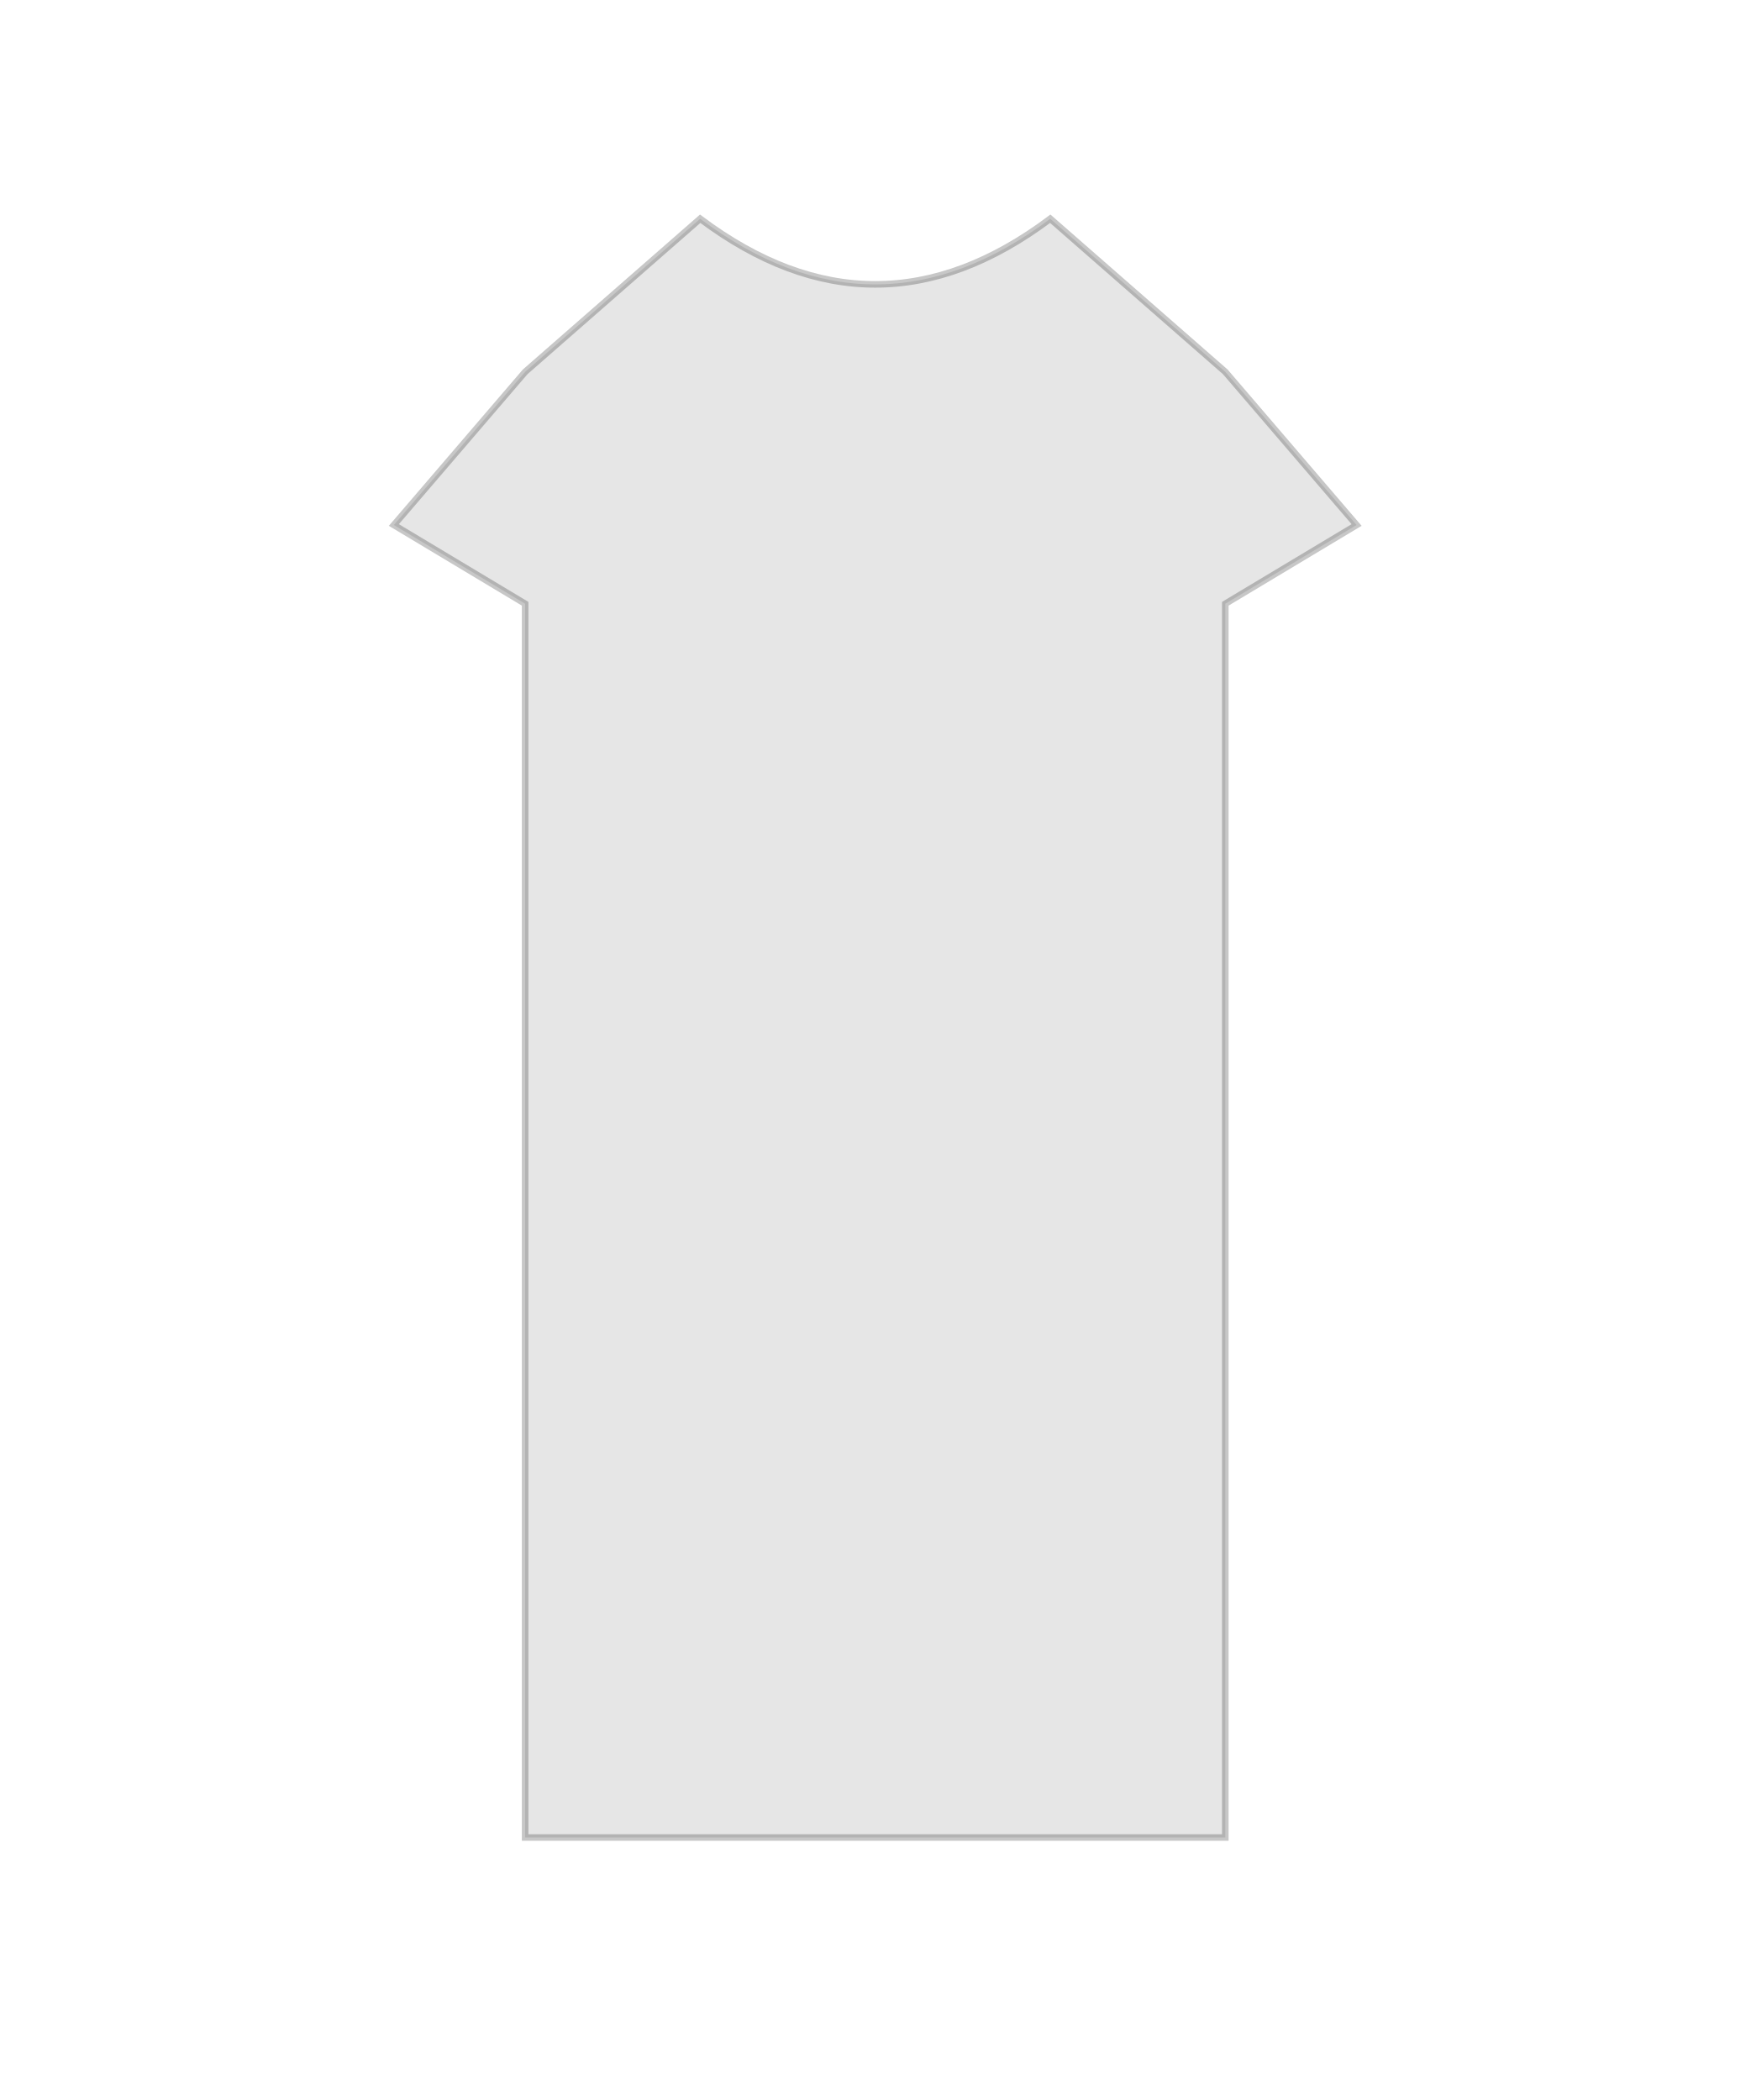
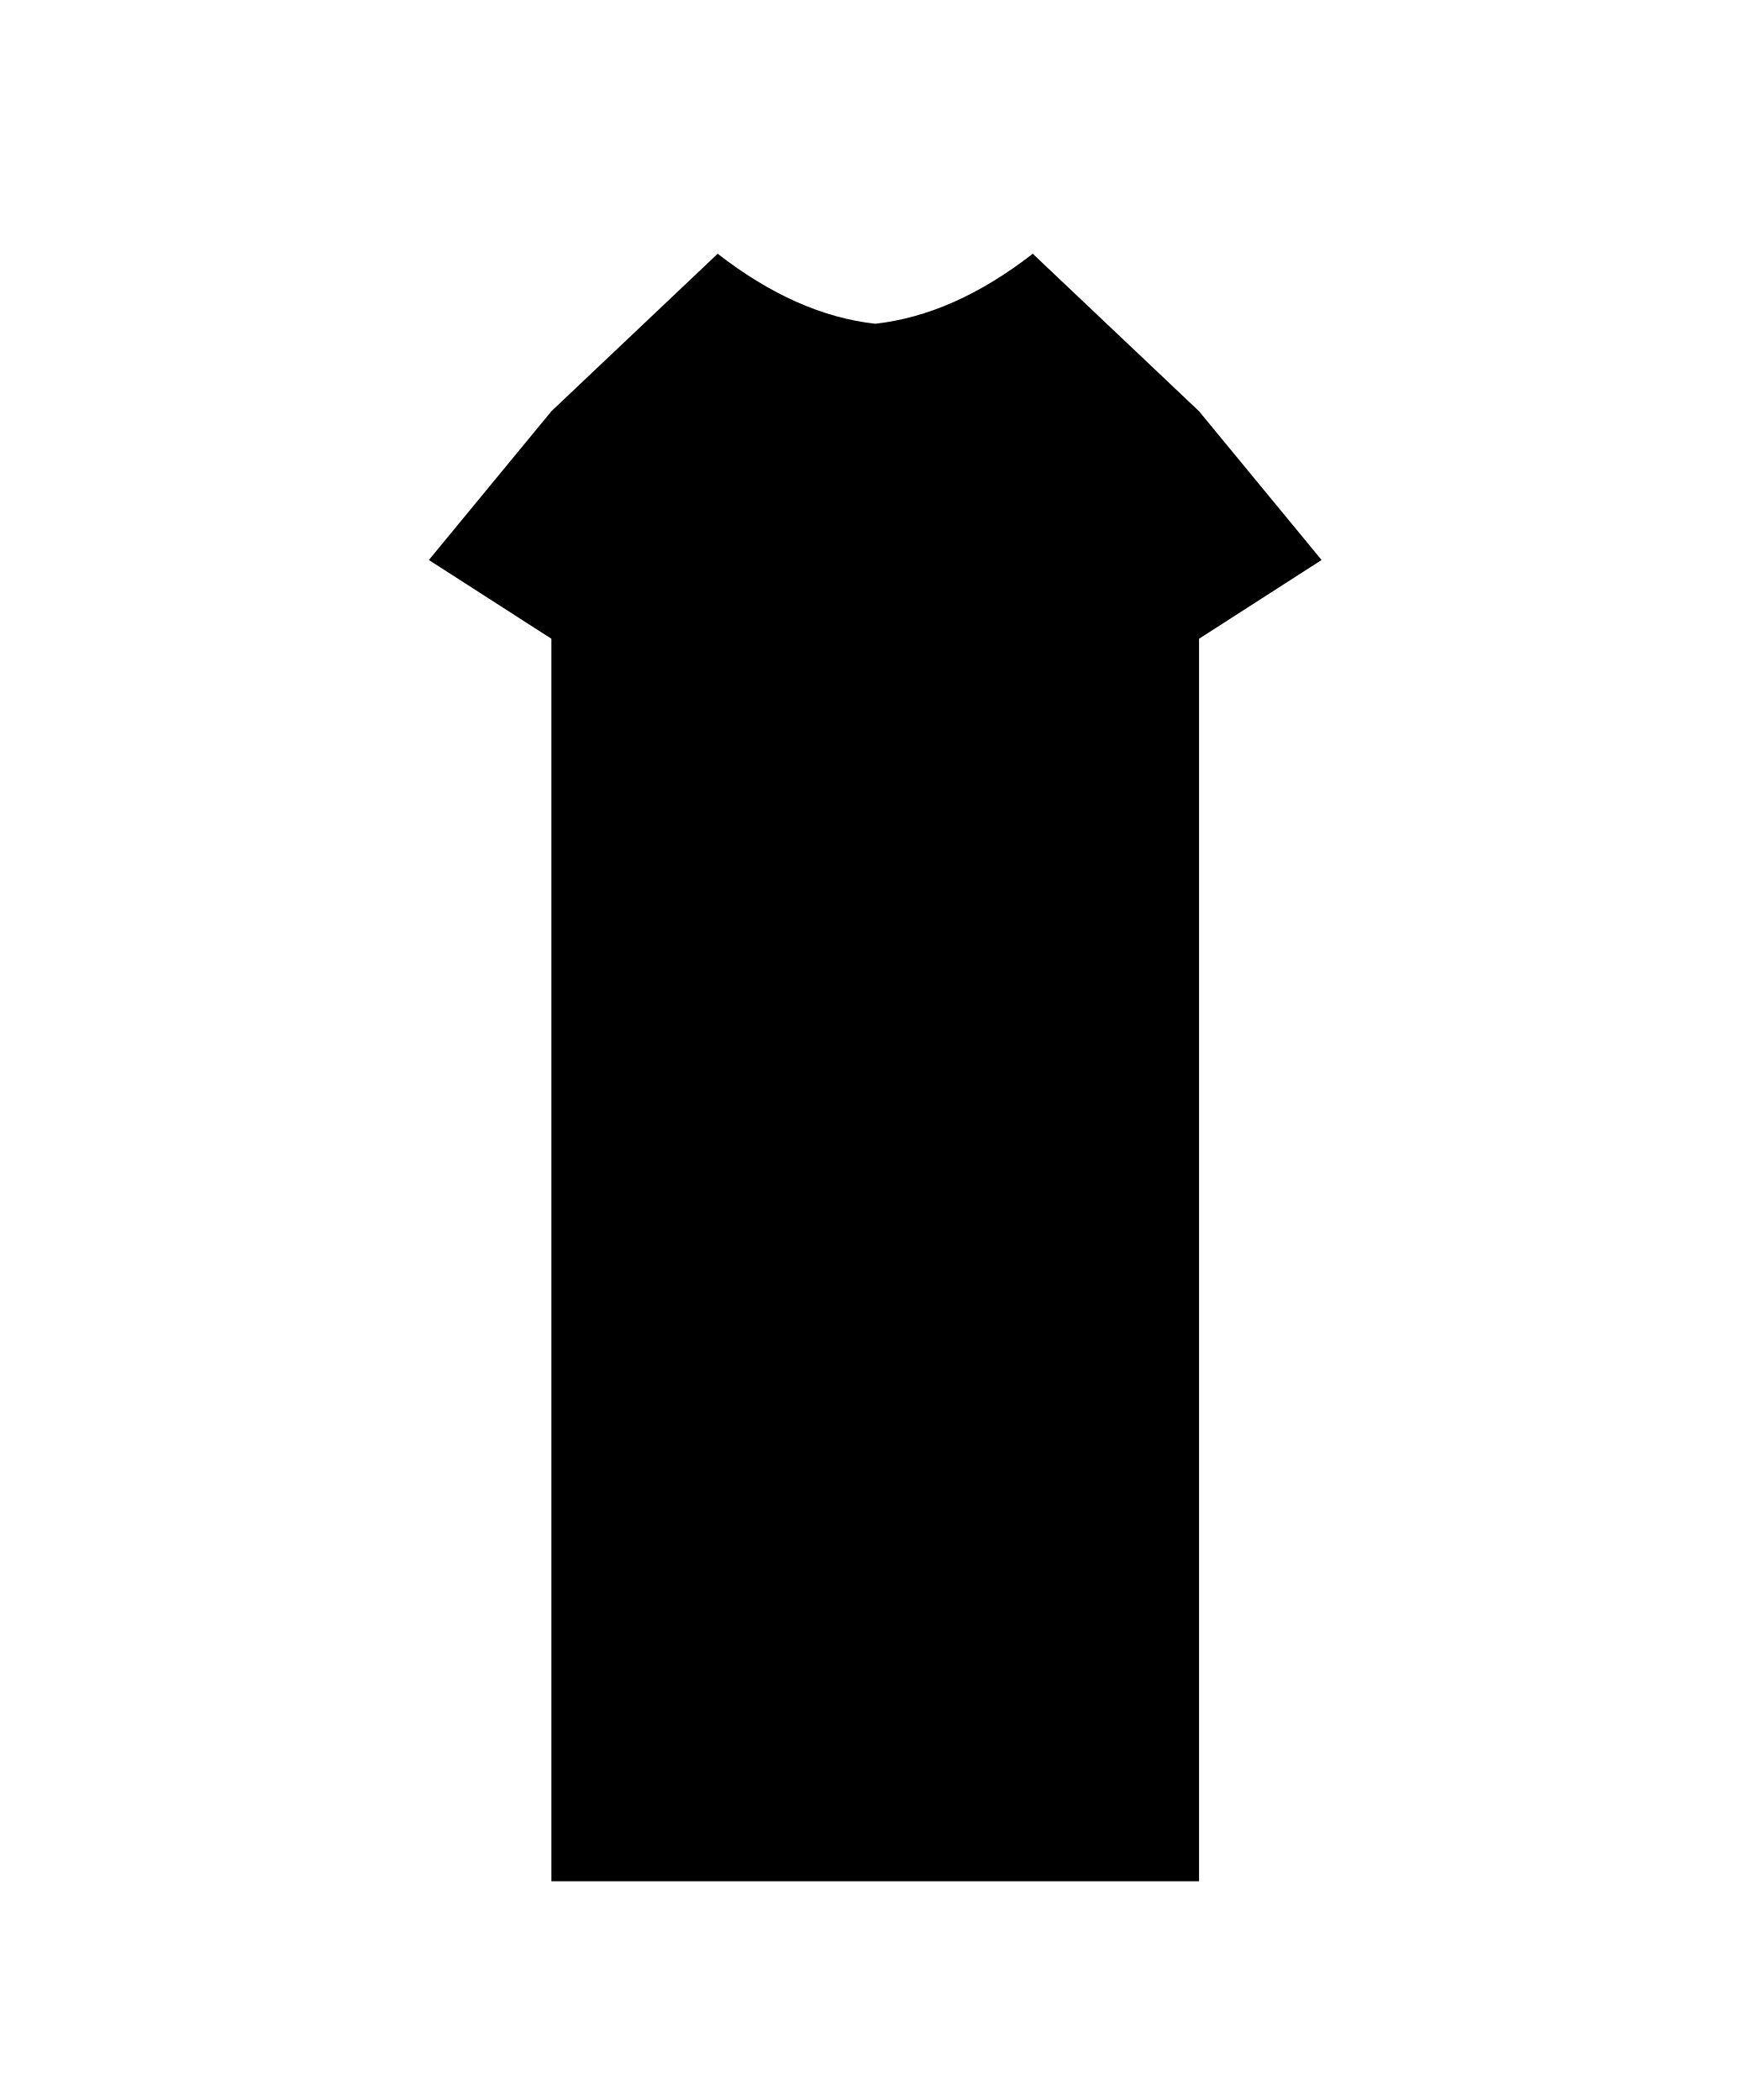
<svg xmlns="http://www.w3.org/2000/svg" viewBox="0 0 400 480" fill="none">
-   <path d="M160 50 L120 85 L90 120 L120 138 L120 420 L280 420 L280 138 L310 120 L280 85 L240 50 Q220 65 200 65 Q180 65 160 50Z" fill="black" fill-opacity="0.10" stroke="black" stroke-opacity="0.22" stroke-width="1.5" />
+   <path d="M236 58 L274 94 L302 128 L274 146 L274 430 L126 430 L126 146 L98 128 L126 94 L164 58 Q182 72 200 74 Q218 72 236 58 Z" fill="#000" />
</svg>
